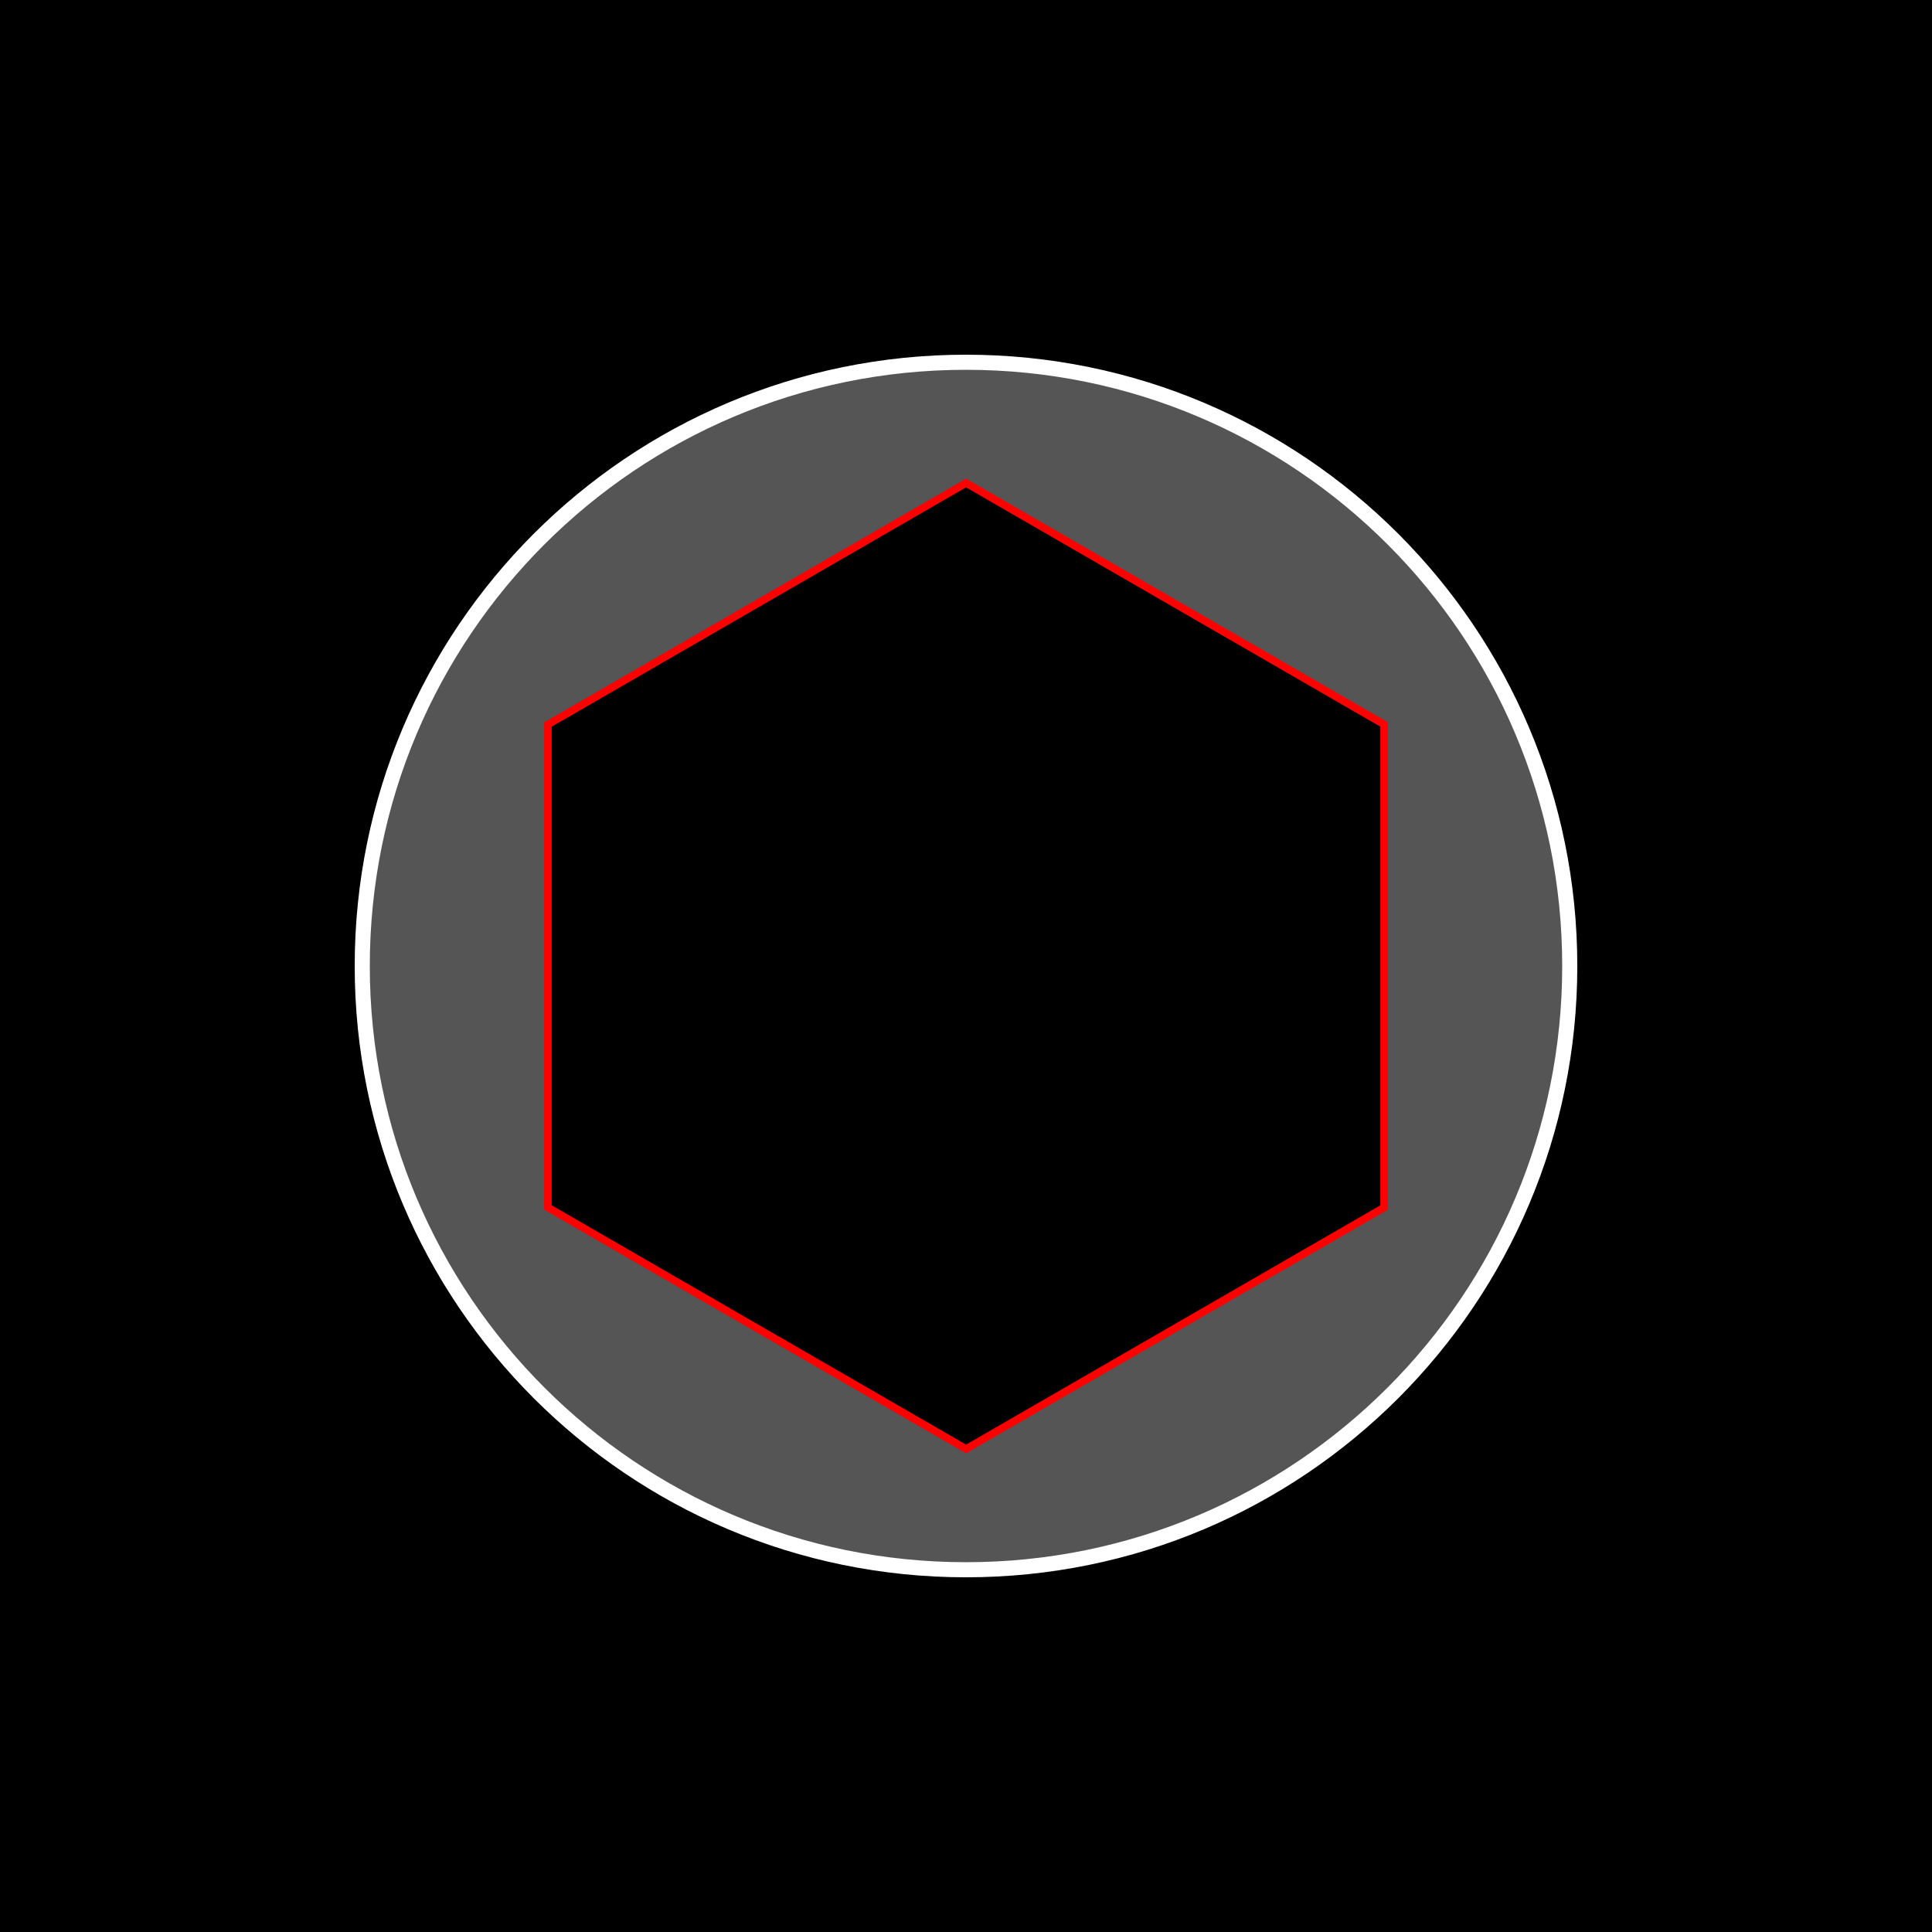
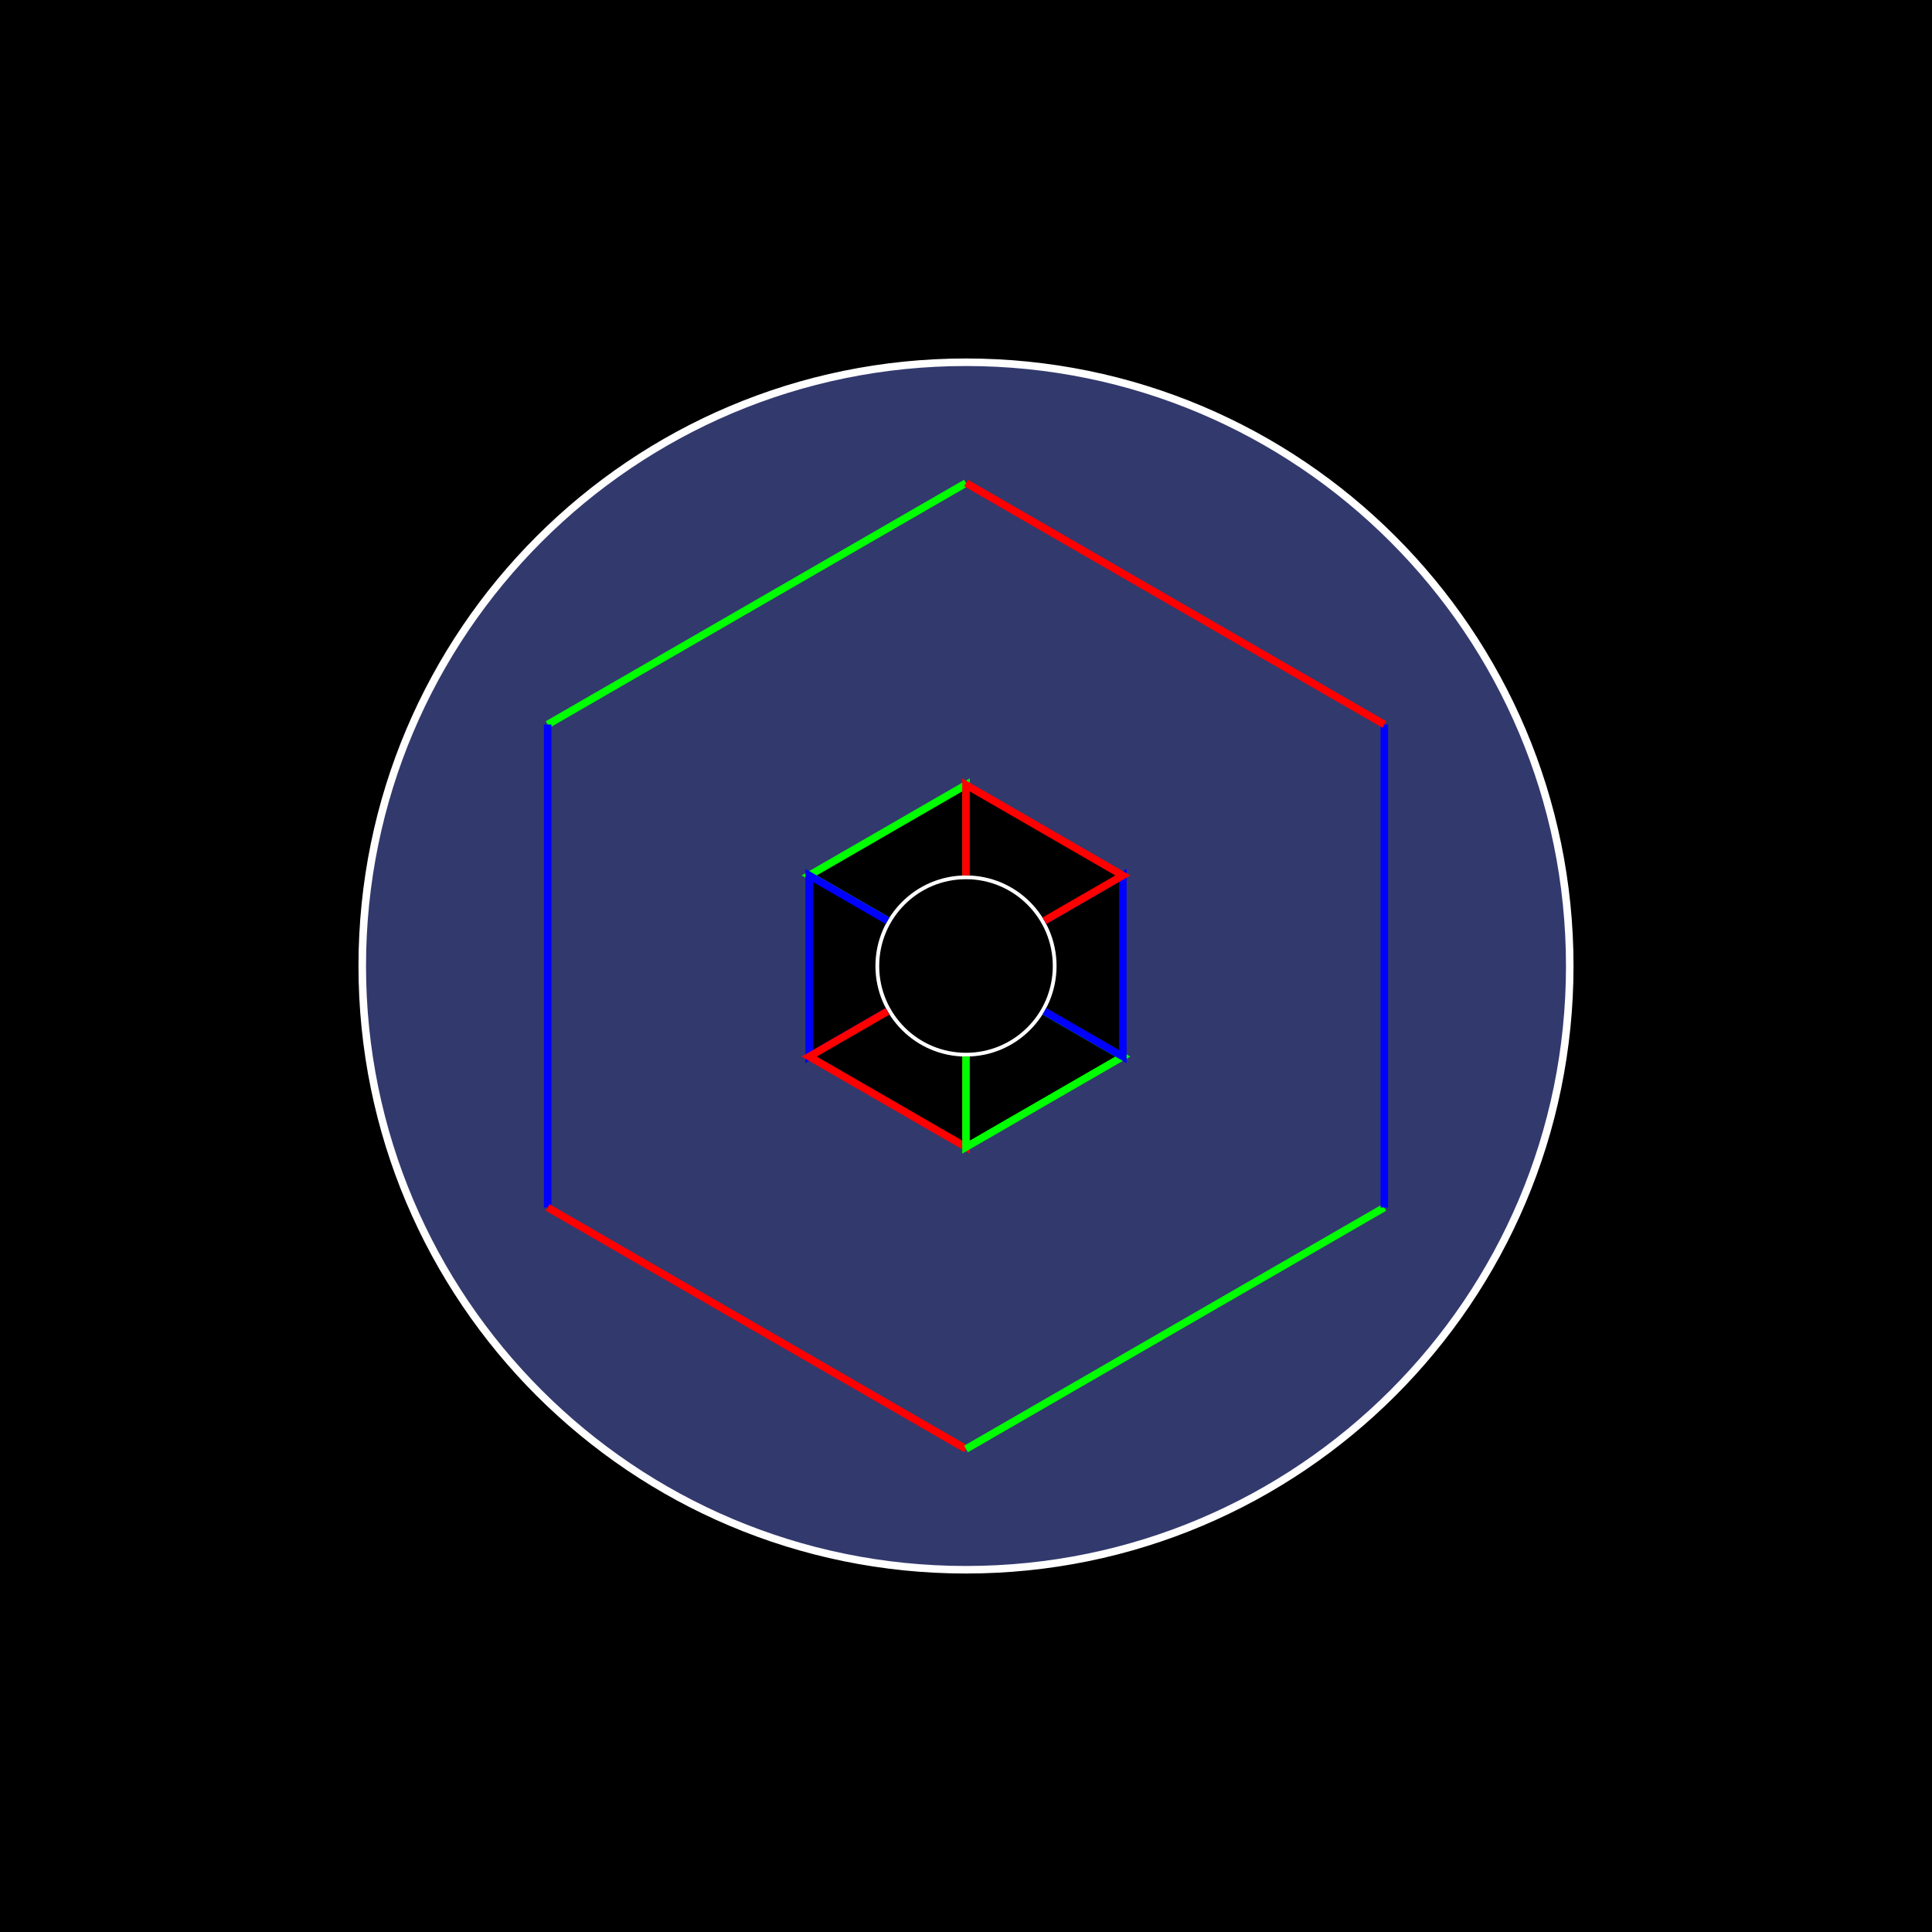
- <svg xmlns="http://www.w3.org/2000/svg" width="128px" height="128px" viewBox="0 0 256 256">
+ <svg xmlns="http://www.w3.org/2000/svg" xmlns:xlink="http://www.w3.org/1999/xlink" width="128px" height="128px" viewBox="0 0 256 256">
  <rect x="0" y="0" width="100%" height="100%" fill="#000" />
-   <circle cx="128" cy="128" r="80px" fill="#555" stroke="#fff" stroke-width="2px" />
-   <path stroke="#f00" d="M128,64 l55.4,32 v64 l-55.4,32 l-55.4,-32 v-64z" />
+   <path id="disc" stroke="#fff" fill="#32396d" d="M48,128 a80,80 0 1,0 160,0 a80,80 0 1,0 -160,0     M116,128 a12,12 0 1, 1 24,0 a12,12 0 1, 1 -24,0z" />
+   <clipPath id="clip">
+     <use xlink:href="#disc" />
+   </clipPath>
+   <g clip-path="url(#clip)">
+     <path stroke="#0f0" d="     M128,128 v-24 l-20.78,12z     m0,-64 l-55.43,32z" />
+     <path stroke="#00f" d="     M128,128 l-20.78,-12 v24z     m-55.43,-32 v64z" />
+     <path stroke="#f00" d="     M128,128 l-20.78,12 l20.78,12z     m-55.43,32 l55.43,32z" />
+     <path stroke="#0f0" d="     M128,128 v24 l20.78,-12z     m0,64 l55.43,-32z" />
+     <path stroke="#00f" d="     M128,128 l20.78,-12 v24z     m55.43,32 v-64z" />
+     <path stroke="#f00" d="     M128,128 l20.78,-12 l-20.78,-12z     m55.43,-32 l-55.43,-32z" />
+   </g>
</svg>
